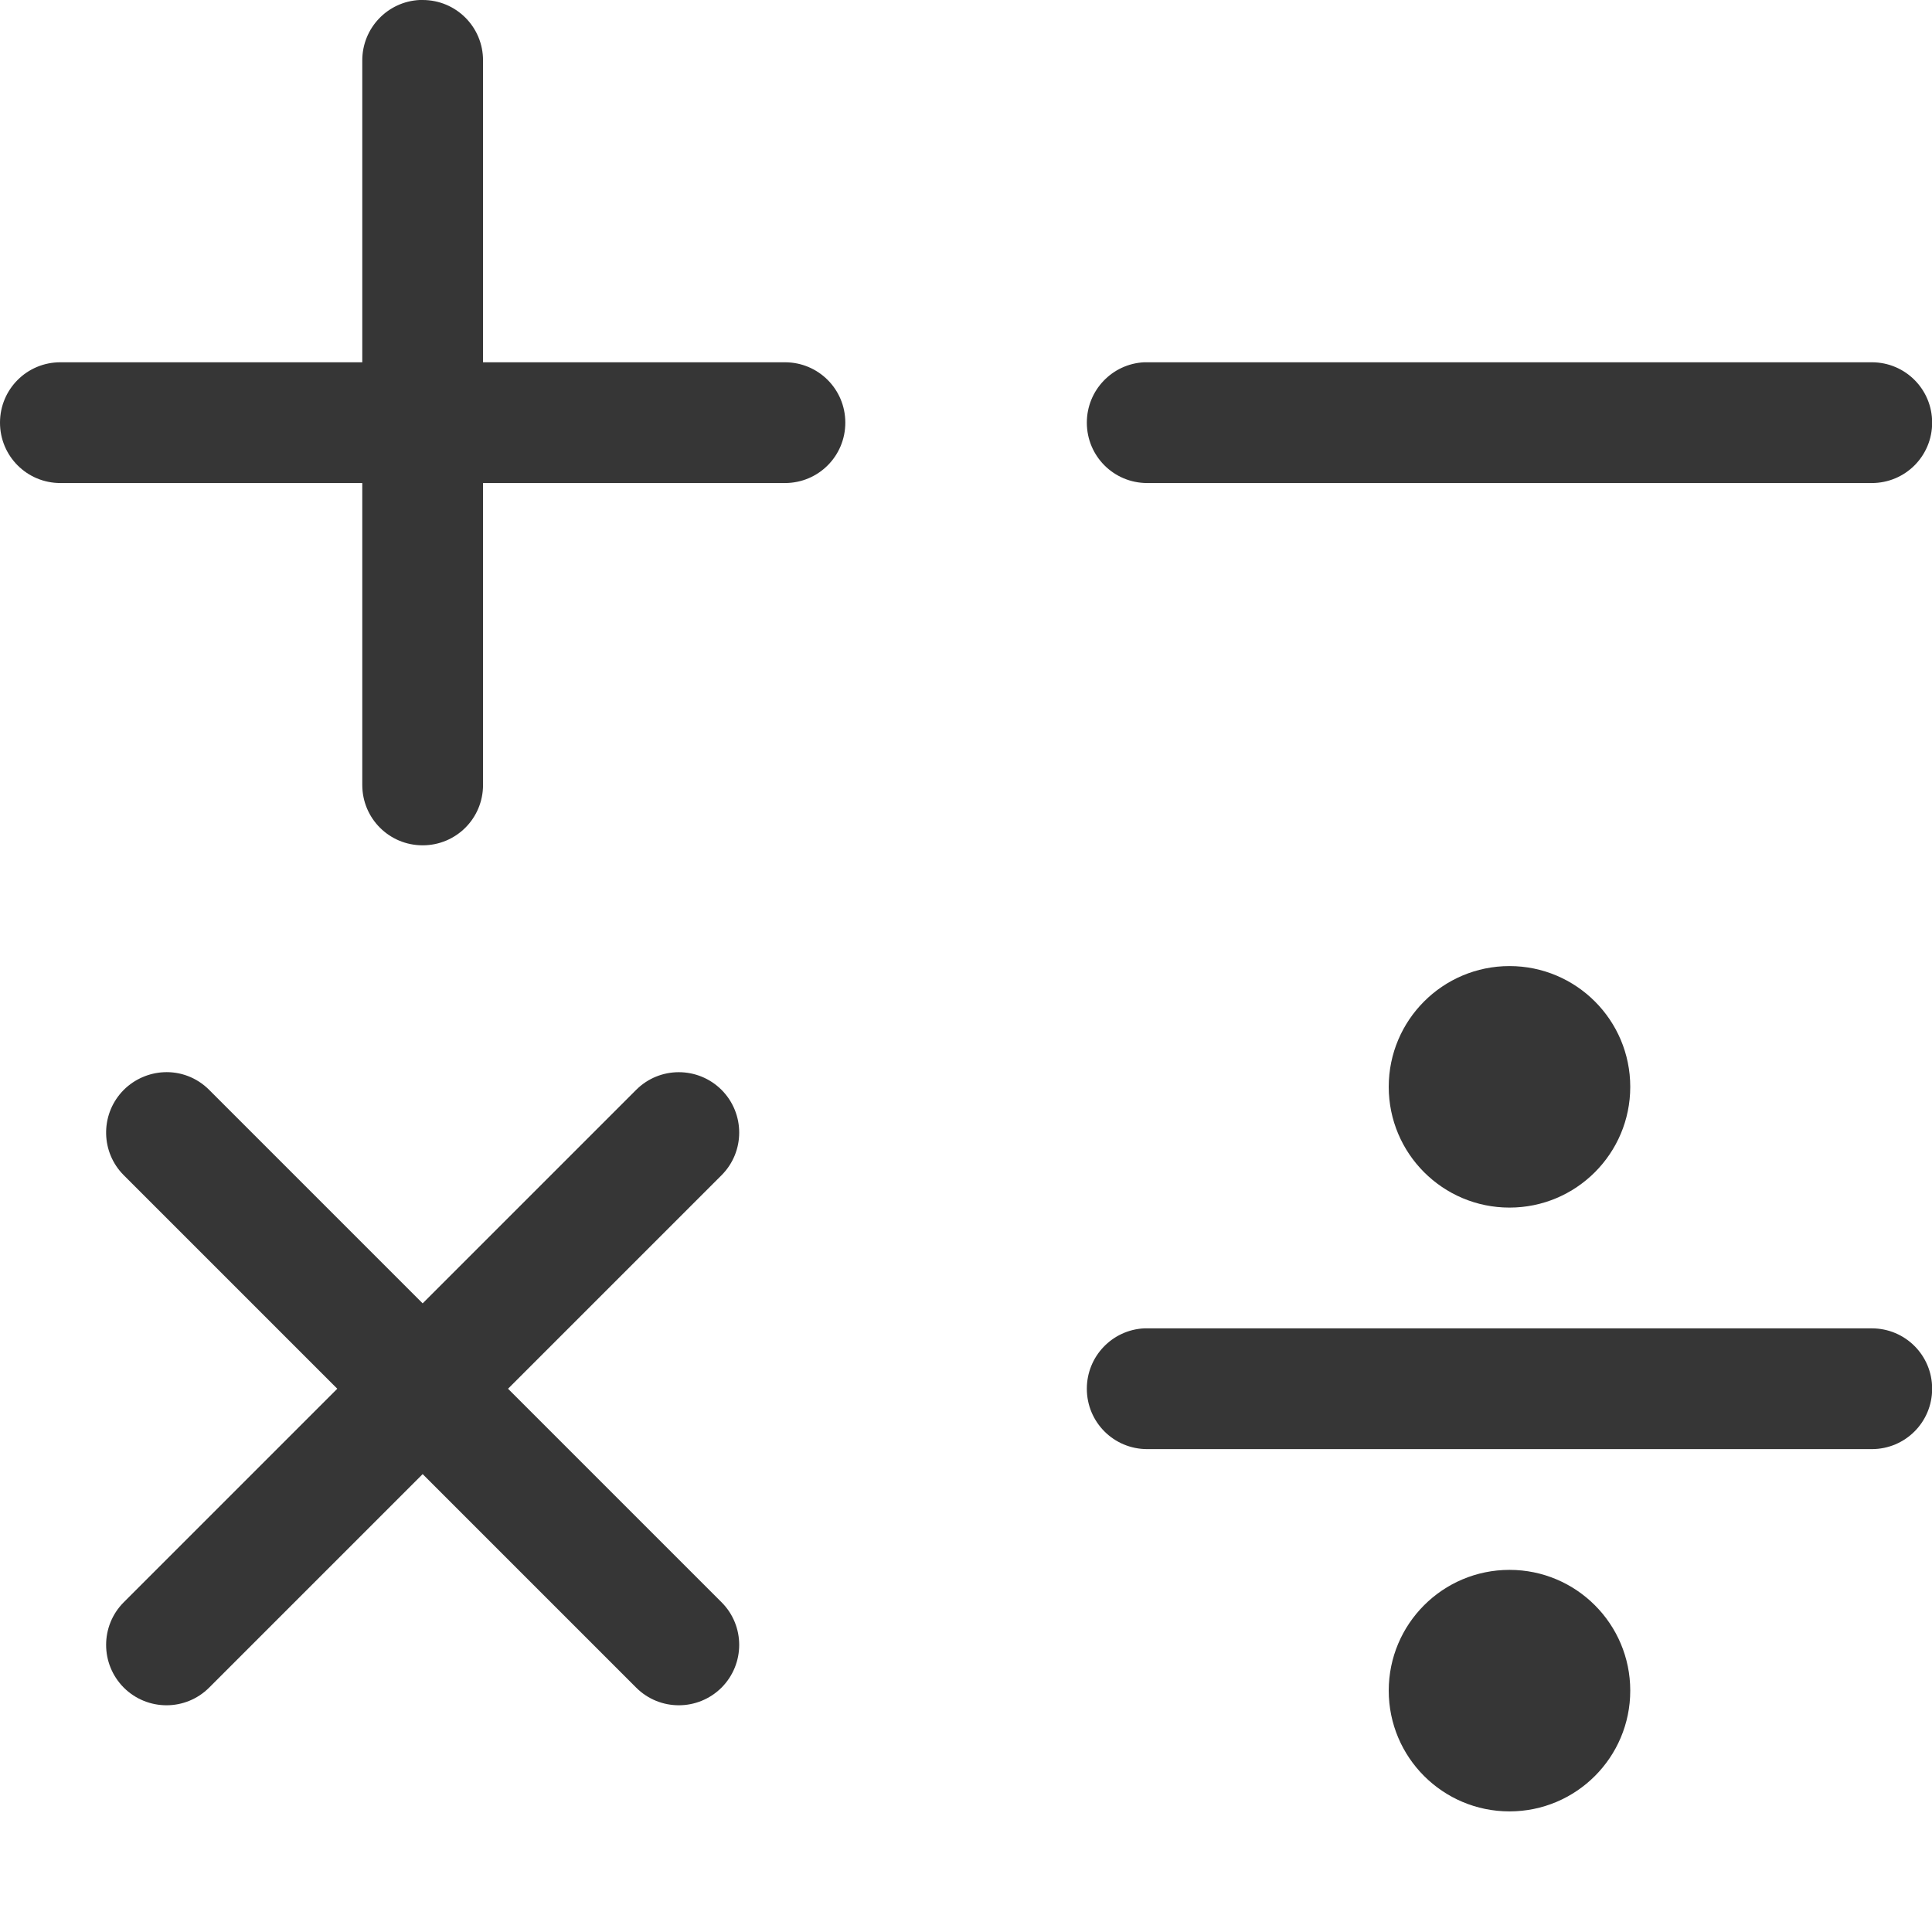
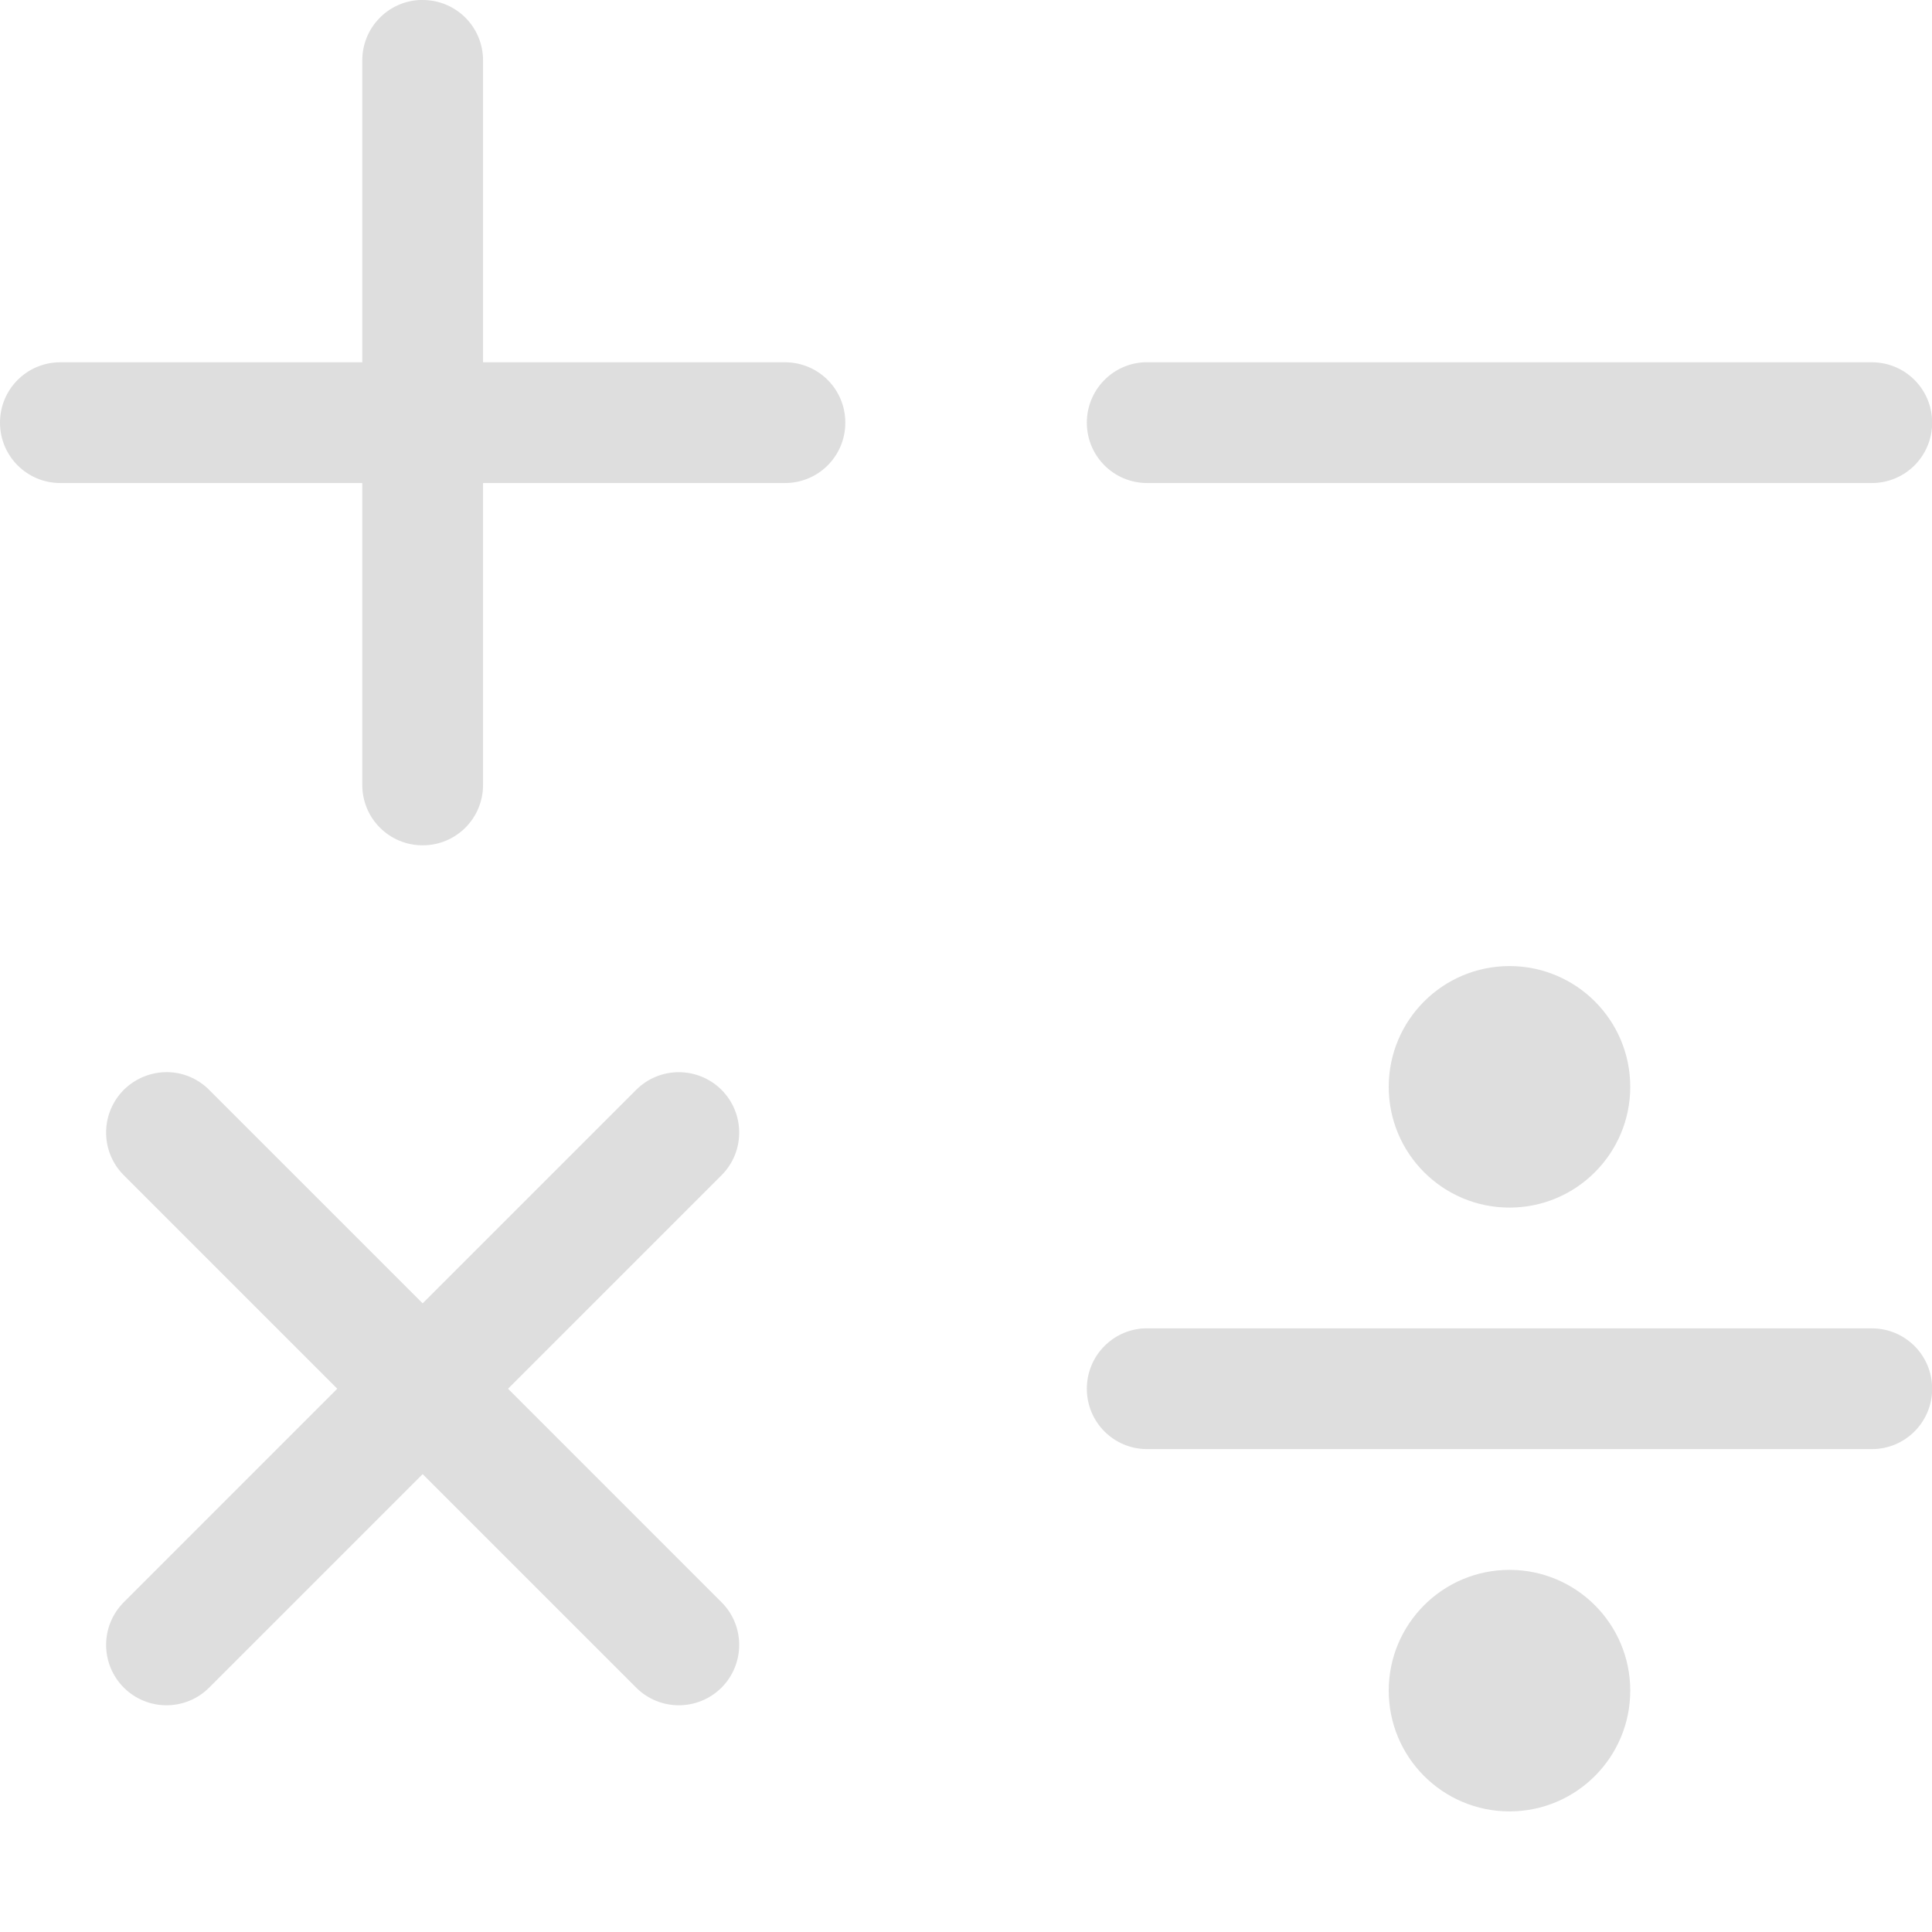
<svg xmlns="http://www.w3.org/2000/svg" width="16" height="16" viewBox="0 0 4.233 4.233" version="1.1" id="svg11945">
  <defs id="defs11942" />
-   <path id="rect2766" style="fill:#363636;fill-opacity:1;stroke-width:3.482;stroke-linecap:round;stroke-linejoin:round" d="M 3.475 0 C 3.21 0.013 3 0.232 3 0.5 L 3 3 L 0.5 3 C 0.223 3 0 3.223 0 3.5 C -7.4014867e-17 3.777 0.223 4 0.5 4 L 3 4 L 3 6.5 C 3 6.777 3.223 7 3.5 7 C 3.777 7 4 6.777 4 6.5 L 4 4 L 6.5 4 C 6.777 4 7 3.777 7 3.5 C 7 3.223 6.777 3 6.5 3 L 4 3 L 4 0.5 C 4 0.223 3.777 0 3.5 0 C 3.491 -2.3129646e-18 3.483 -0 3.475 0 z M 9.475 3 C 9.21 3.013 9 3.232 9 3.5 C 9 3.777 9.223 4 9.5 4 L 15.5 4 C 15.777 4 16 3.777 16 3.5 C 16 3.223 15.777 3 15.5 3 L 9.5 3 C 9.491 3 9.483 3 9.475 3 z M 12.5 8 A 1 1 0 0 0 11.5 9 A 1 1 0 0 0 12.5 10 A 1 1 0 0 0 13.5 9 A 1 1 0 0 0 12.5 8 z M 1.355 8.879 C 1.236 8.885 1.117 8.934 1.025 9.025 C 1.019 9.032 1.014 9.037 1.008 9.043 C 0.83 9.24 0.836 9.543 1.025 9.732 L 2.793 11.5 L 1.025 13.268 C 0.83 13.463 0.83 13.779 1.025 13.975 C 1.221 14.17 1.537 14.17 1.732 13.975 L 3.5 12.207 L 5.268 13.975 C 5.463 14.17 5.779 14.17 5.975 13.975 C 6.17 13.779 6.17 13.463 5.975 13.268 L 4.207 11.5 L 5.975 9.732 C 6.17 9.537 6.17 9.221 5.975 9.025 C 5.779 8.83 5.463 8.83 5.268 9.025 L 3.5 10.793 L 1.732 9.025 C 1.628 8.921 1.491 8.872 1.355 8.879 z M 9.475 11 C 9.21 11.013 9 11.232 9 11.5 C 9 11.777 9.223 12 9.5 12 L 15.5 12 C 15.777 12 16 11.777 16 11.5 C 16 11.223 15.777 11 15.5 11 L 9.5 11 C 9.491 11 9.483 11 9.475 11 z M 12.5 13 A 1 1 0 0 0 11.5 14 A 1 1 0 0 0 12.5 15 A 1 1 0 0 0 13.5 14 A 1 1 0 0 0 12.5 13 z " transform="scale(0.2645833)" />
+   <path id="rect2766" style="fill:#dedede;fill-opacity:1;stroke-width:3.482;stroke-linecap:round;stroke-linejoin:round" d="M 3.475 0 C 3.21 0.013 3 0.232 3 0.5 L 3 3 L 0.5 3 C 0.223 3 0 3.223 0 3.5 C -7.4014867e-17 3.777 0.223 4 0.5 4 L 3 4 L 3 6.5 C 3 6.777 3.223 7 3.5 7 C 3.777 7 4 6.777 4 6.5 L 4 4 L 6.5 4 C 6.777 4 7 3.777 7 3.5 C 7 3.223 6.777 3 6.5 3 L 4 3 L 4 0.5 C 4 0.223 3.777 0 3.5 0 C 3.491 -2.3129646e-18 3.483 -0 3.475 0 z M 9.475 3 C 9.21 3.013 9 3.232 9 3.5 C 9 3.777 9.223 4 9.5 4 L 15.5 4 C 15.777 4 16 3.777 16 3.5 C 16 3.223 15.777 3 15.5 3 L 9.5 3 C 9.491 3 9.483 3 9.475 3 z M 12.5 8 A 1 1 0 0 0 11.5 9 A 1 1 0 0 0 12.5 10 A 1 1 0 0 0 13.5 9 A 1 1 0 0 0 12.5 8 z M 1.355 8.879 C 1.236 8.885 1.117 8.934 1.025 9.025 C 1.019 9.032 1.014 9.037 1.008 9.043 C 0.83 9.24 0.836 9.543 1.025 9.732 L 2.793 11.5 L 1.025 13.268 C 0.83 13.463 0.83 13.779 1.025 13.975 C 1.221 14.17 1.537 14.17 1.732 13.975 L 3.5 12.207 L 5.268 13.975 C 5.463 14.17 5.779 14.17 5.975 13.975 C 6.17 13.779 6.17 13.463 5.975 13.268 L 4.207 11.5 L 5.975 9.732 C 6.17 9.537 6.17 9.221 5.975 9.025 C 5.779 8.83 5.463 8.83 5.268 9.025 L 3.5 10.793 L 1.732 9.025 C 1.628 8.921 1.491 8.872 1.355 8.879 z M 9.475 11 C 9.21 11.013 9 11.232 9 11.5 C 9 11.777 9.223 12 9.5 12 L 15.5 12 C 15.777 12 16 11.777 16 11.5 C 16 11.223 15.777 11 15.5 11 L 9.5 11 C 9.491 11 9.483 11 9.475 11 z M 12.5 13 A 1 1 0 0 0 11.5 14 A 1 1 0 0 0 12.5 15 A 1 1 0 0 0 13.5 14 A 1 1 0 0 0 12.5 13 z " transform="scale(0.2645833)" />
</svg>
